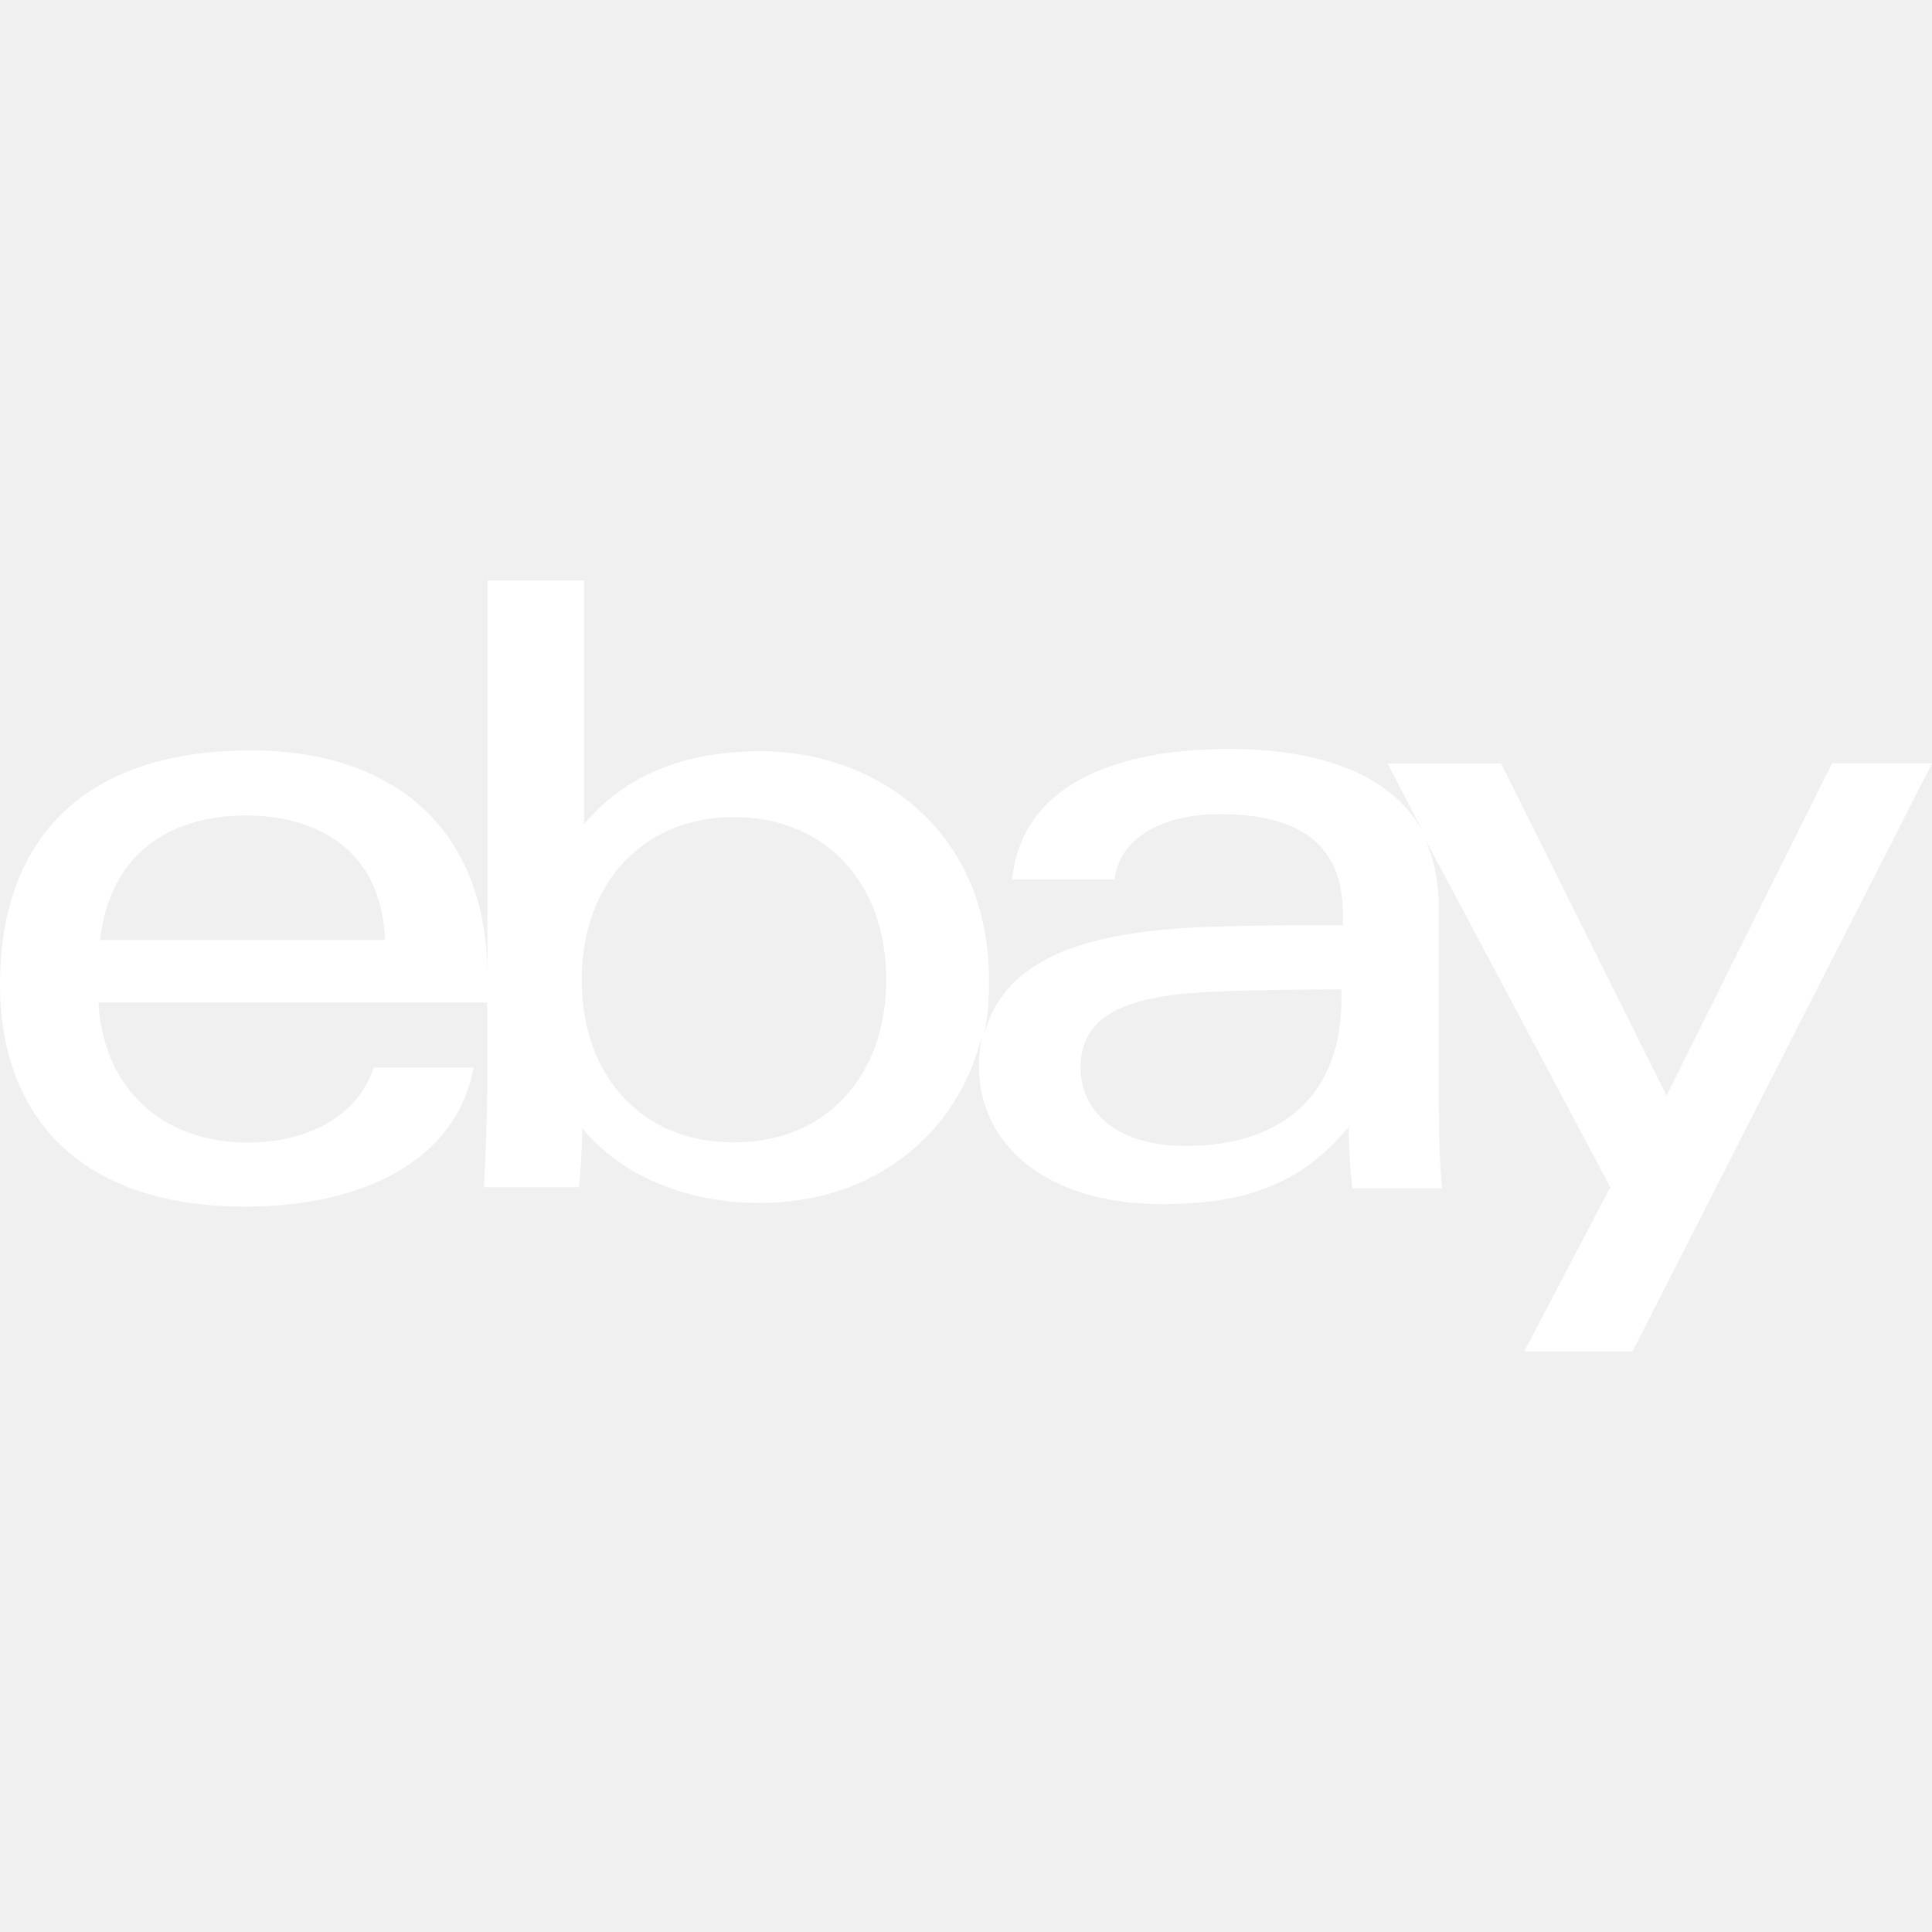
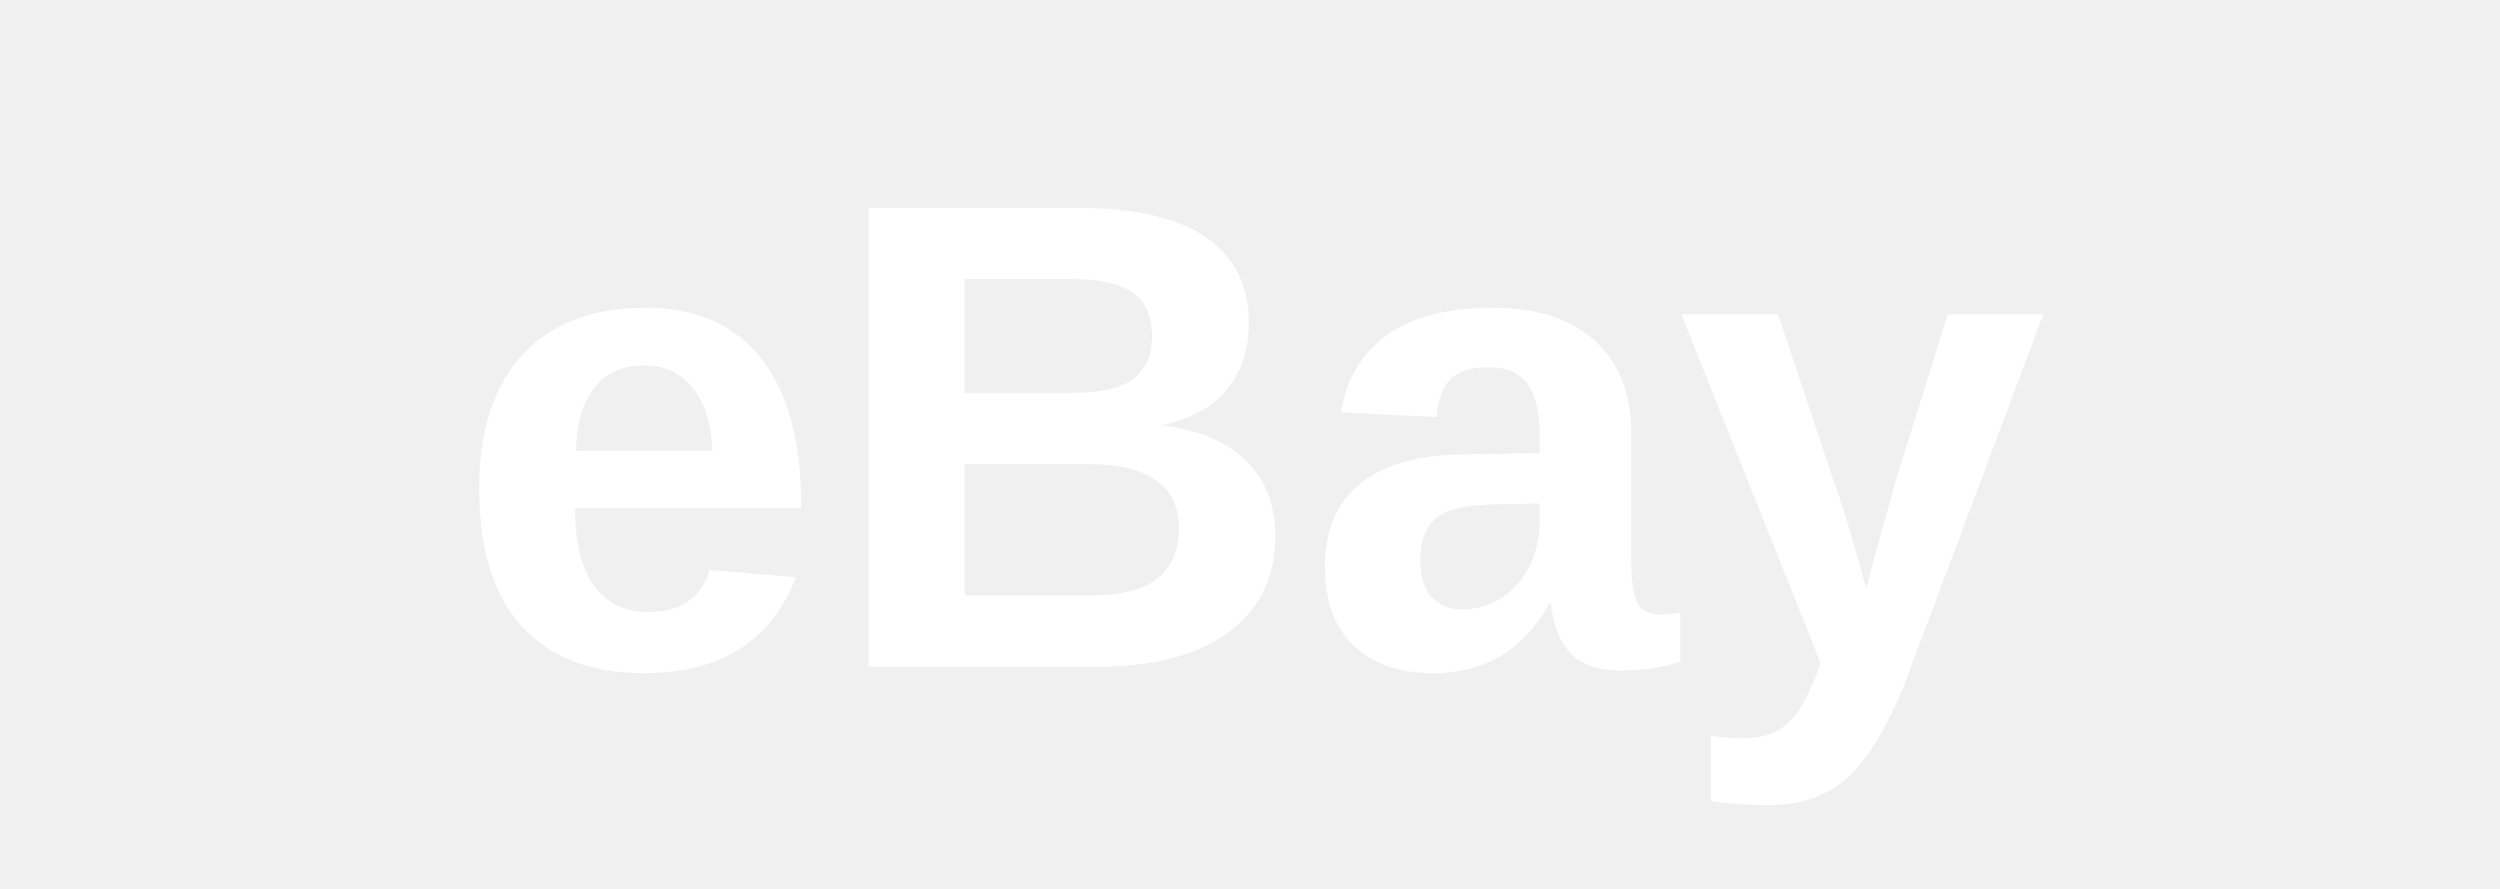
- <svg xmlns="http://www.w3.org/2000/svg" fill="#ffffff" role="img" viewBox="0 0 24 24">
-   <path d="M6.056 12.132v-4.92h1.2v3.026c.59-.703 1.402-.906 2.202-.906 1.34 0 2.828.904 2.828 2.855 0 .233-.015.457-.06.668.24-.953 1.274-1.305 2.896-1.344.51-.018 1.095-.018 1.56-.018v-.135c0-.885-.556-1.244-1.53-1.244-.72 0-1.245.3-1.305.81h-1.275c.136-1.29 1.5-1.62 2.686-1.62 1.064 0 1.995.27 2.415 1.02l-.436-.84h1.41l2.055 4.125 2.055-4.126H24l-3.72 7.305h-1.346l1.07-2.04-2.33-4.38c.13.255.2.555.2.93v2.46c0 .346.01.69.04 1.005H16.8a6.543 6.543 0 01-.046-.765c-.603.734-1.32.96-2.32.96-1.48 0-2.272-.78-2.272-1.695 0-.15.015-.284.037-.405-.3 1.246-1.36 2.086-2.767 2.086-.87 0-1.694-.315-2.2-.93 0 .24-.015.494-.04.734h-1.18c.02-.39.04-.855.04-1.245v-1.05h-4.83c.065 1.095.818 1.74 1.853 1.74.718 0 1.355-.3 1.568-.93h1.24c-.24 1.29-1.61 1.725-2.79 1.725C.95 15.009 0 13.822 0 12.232c0-1.754.982-2.91 3.116-2.91 1.688 0 2.93.886 2.94 2.806v.005zm9.137.183c-1.095.034-1.77.233-1.77.95 0 .465.36.97 1.305.97 1.26 0 1.935-.69 1.935-1.814v-.13c-.45 0-.99.006-1.484.022h.012zm-6.06 1.875c1.11 0 1.876-.806 1.876-2.02s-.768-2.02-1.893-2.02c-1.11 0-1.89.806-1.89 2.02s.765 2.02 1.875 2.02h.03zm-4.35-2.514c-.044-1.125-.854-1.546-1.725-1.546-.944 0-1.694.474-1.815 1.546z" />
+ <svg xmlns="http://www.w3.org/2000/svg" viewBox="0 0 90 32" fill="#ffffff">
+   <text x="45" y="24" text-anchor="middle" font-family="'Helvetica Neue',Arial,sans-serif" font-size="24" font-weight="700">eBay</text>
</svg>
